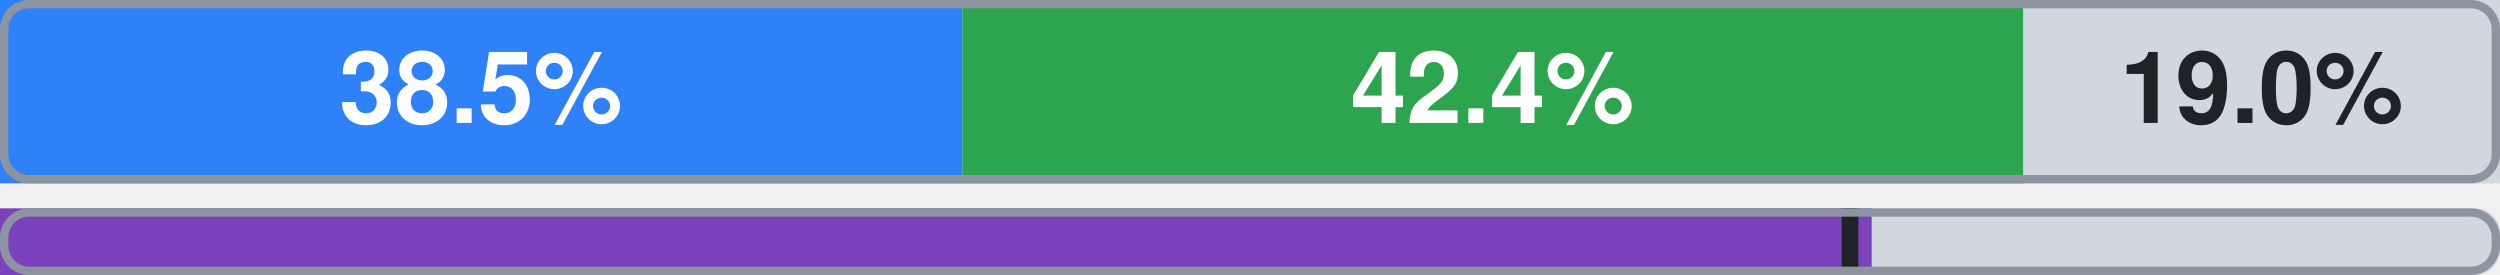
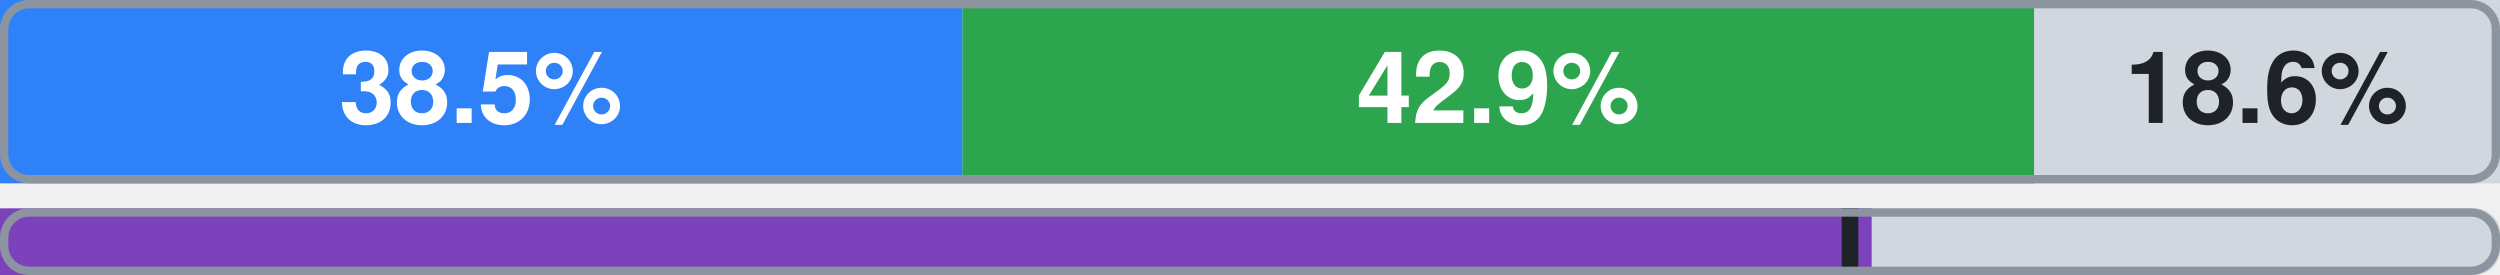
- <svg xmlns="http://www.w3.org/2000/svg" width="300" height="33" viewBox="0 0 300 33" role="img" aria-label="autoscaling: official 38.5%, ours beyond official 42.4%, uncovered 19.0% of 231 attributes; lower bar: Terraform aws provider (estimate): 74.9% of 231 attributes, at least 74.0%">
+ <svg xmlns="http://www.w3.org/2000/svg" width="300" height="33" viewBox="0 0 300 33" role="img" aria-label="autoscaling: official 38.5%, ours beyond official 42.9%, uncovered 18.6% of 231 attributes; lower bar: Terraform aws provider (estimate): 74.9% of 231 attributes, at least 74.0%">
  <rect x="0" y="0" width="300" height="22" rx="3" fill="#d0d7de" />
  <rect x="0" y="0" width="115.5" height="22" fill="#2f81f7" />
  <text x="57.7" y="12" font-family="-apple-system,BlinkMacSystemFont,'Segoe UI',Helvetica,Arial,sans-serif" font-size="12" font-weight="600" fill="#ffffff" text-anchor="middle" dominant-baseline="central">38.5%</text>
-   <rect x="115.5" y="0" width="127.3" height="22" fill="#2da44e" />
-   <text x="179.1" y="12" font-family="-apple-system,BlinkMacSystemFont,'Segoe UI',Helvetica,Arial,sans-serif" font-size="12" font-weight="600" fill="#ffffff" text-anchor="middle" dominant-baseline="central">42.4%</text>
-   <rect x="242.8" y="0" width="57.2" height="22" fill="#d0d7de" />
-   <text x="271.4" y="12" font-family="-apple-system,BlinkMacSystemFont,'Segoe UI',Helvetica,Arial,sans-serif" font-size="12" font-weight="600" fill="#1f2328" text-anchor="middle" dominant-baseline="central">19.0%</text>
+   <rect x="115.5" y="0" width="128.6" height="22" fill="#2da44e" />
+   <text x="179.8" y="12" font-family="-apple-system,BlinkMacSystemFont,'Segoe UI',Helvetica,Arial,sans-serif" font-size="12" font-weight="600" fill="#ffffff" text-anchor="middle" dominant-baseline="central">42.9%</text>
+   <rect x="244.1" y="0" width="55.9" height="22" fill="#d0d7de" />
+   <text x="272" y="12" font-family="-apple-system,BlinkMacSystemFont,'Segoe UI',Helvetica,Arial,sans-serif" font-size="12" font-weight="600" fill="#1f2328" text-anchor="middle" dominant-baseline="central">18.6%</text>
  <rect x="0.5" y="0.5" width="299" height="21" rx="3" fill="none" stroke="#8c959f" />
  <rect x="0" y="25" width="300" height="8" rx="3" fill="#d0d7de" />
  <rect x="0" y="25" width="224.6" height="8" fill="#7b42bc" />
  <rect x="221" y="25" width="2" height="8" fill="#1f2328" />
  <rect x="0.5" y="25.5" width="299" height="7" rx="3" fill="none" stroke="#8c959f" />
</svg>
